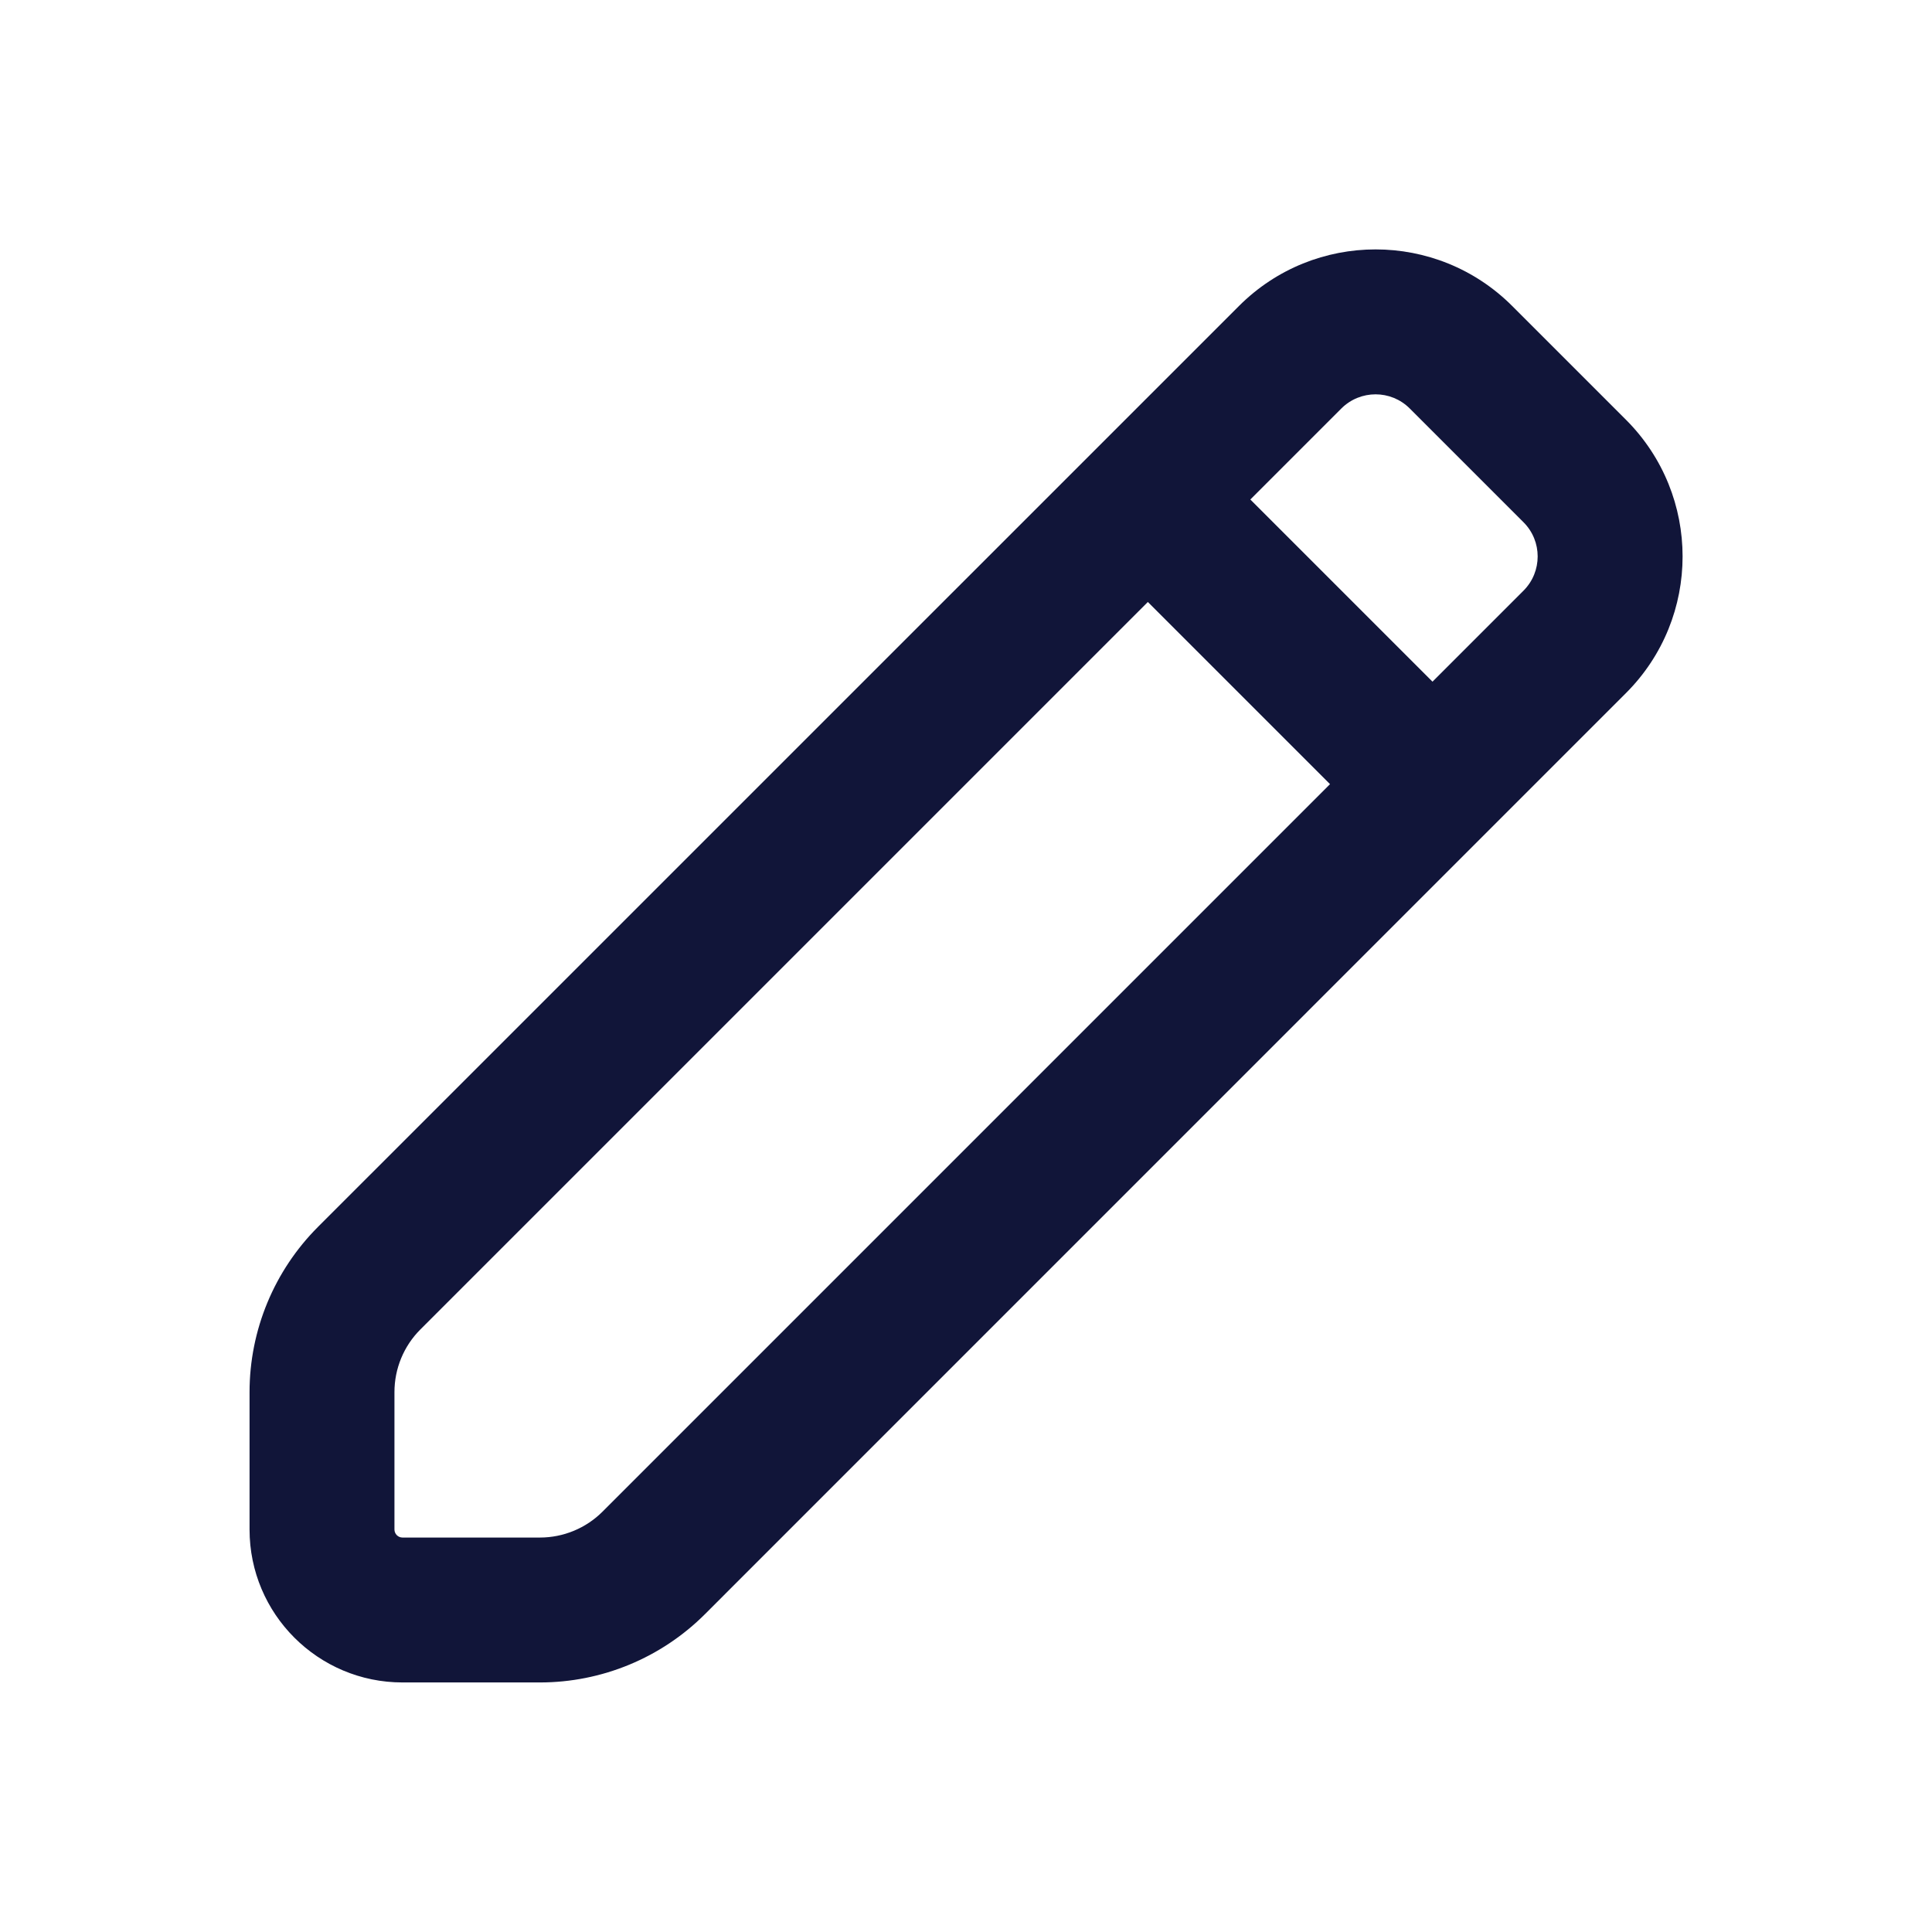
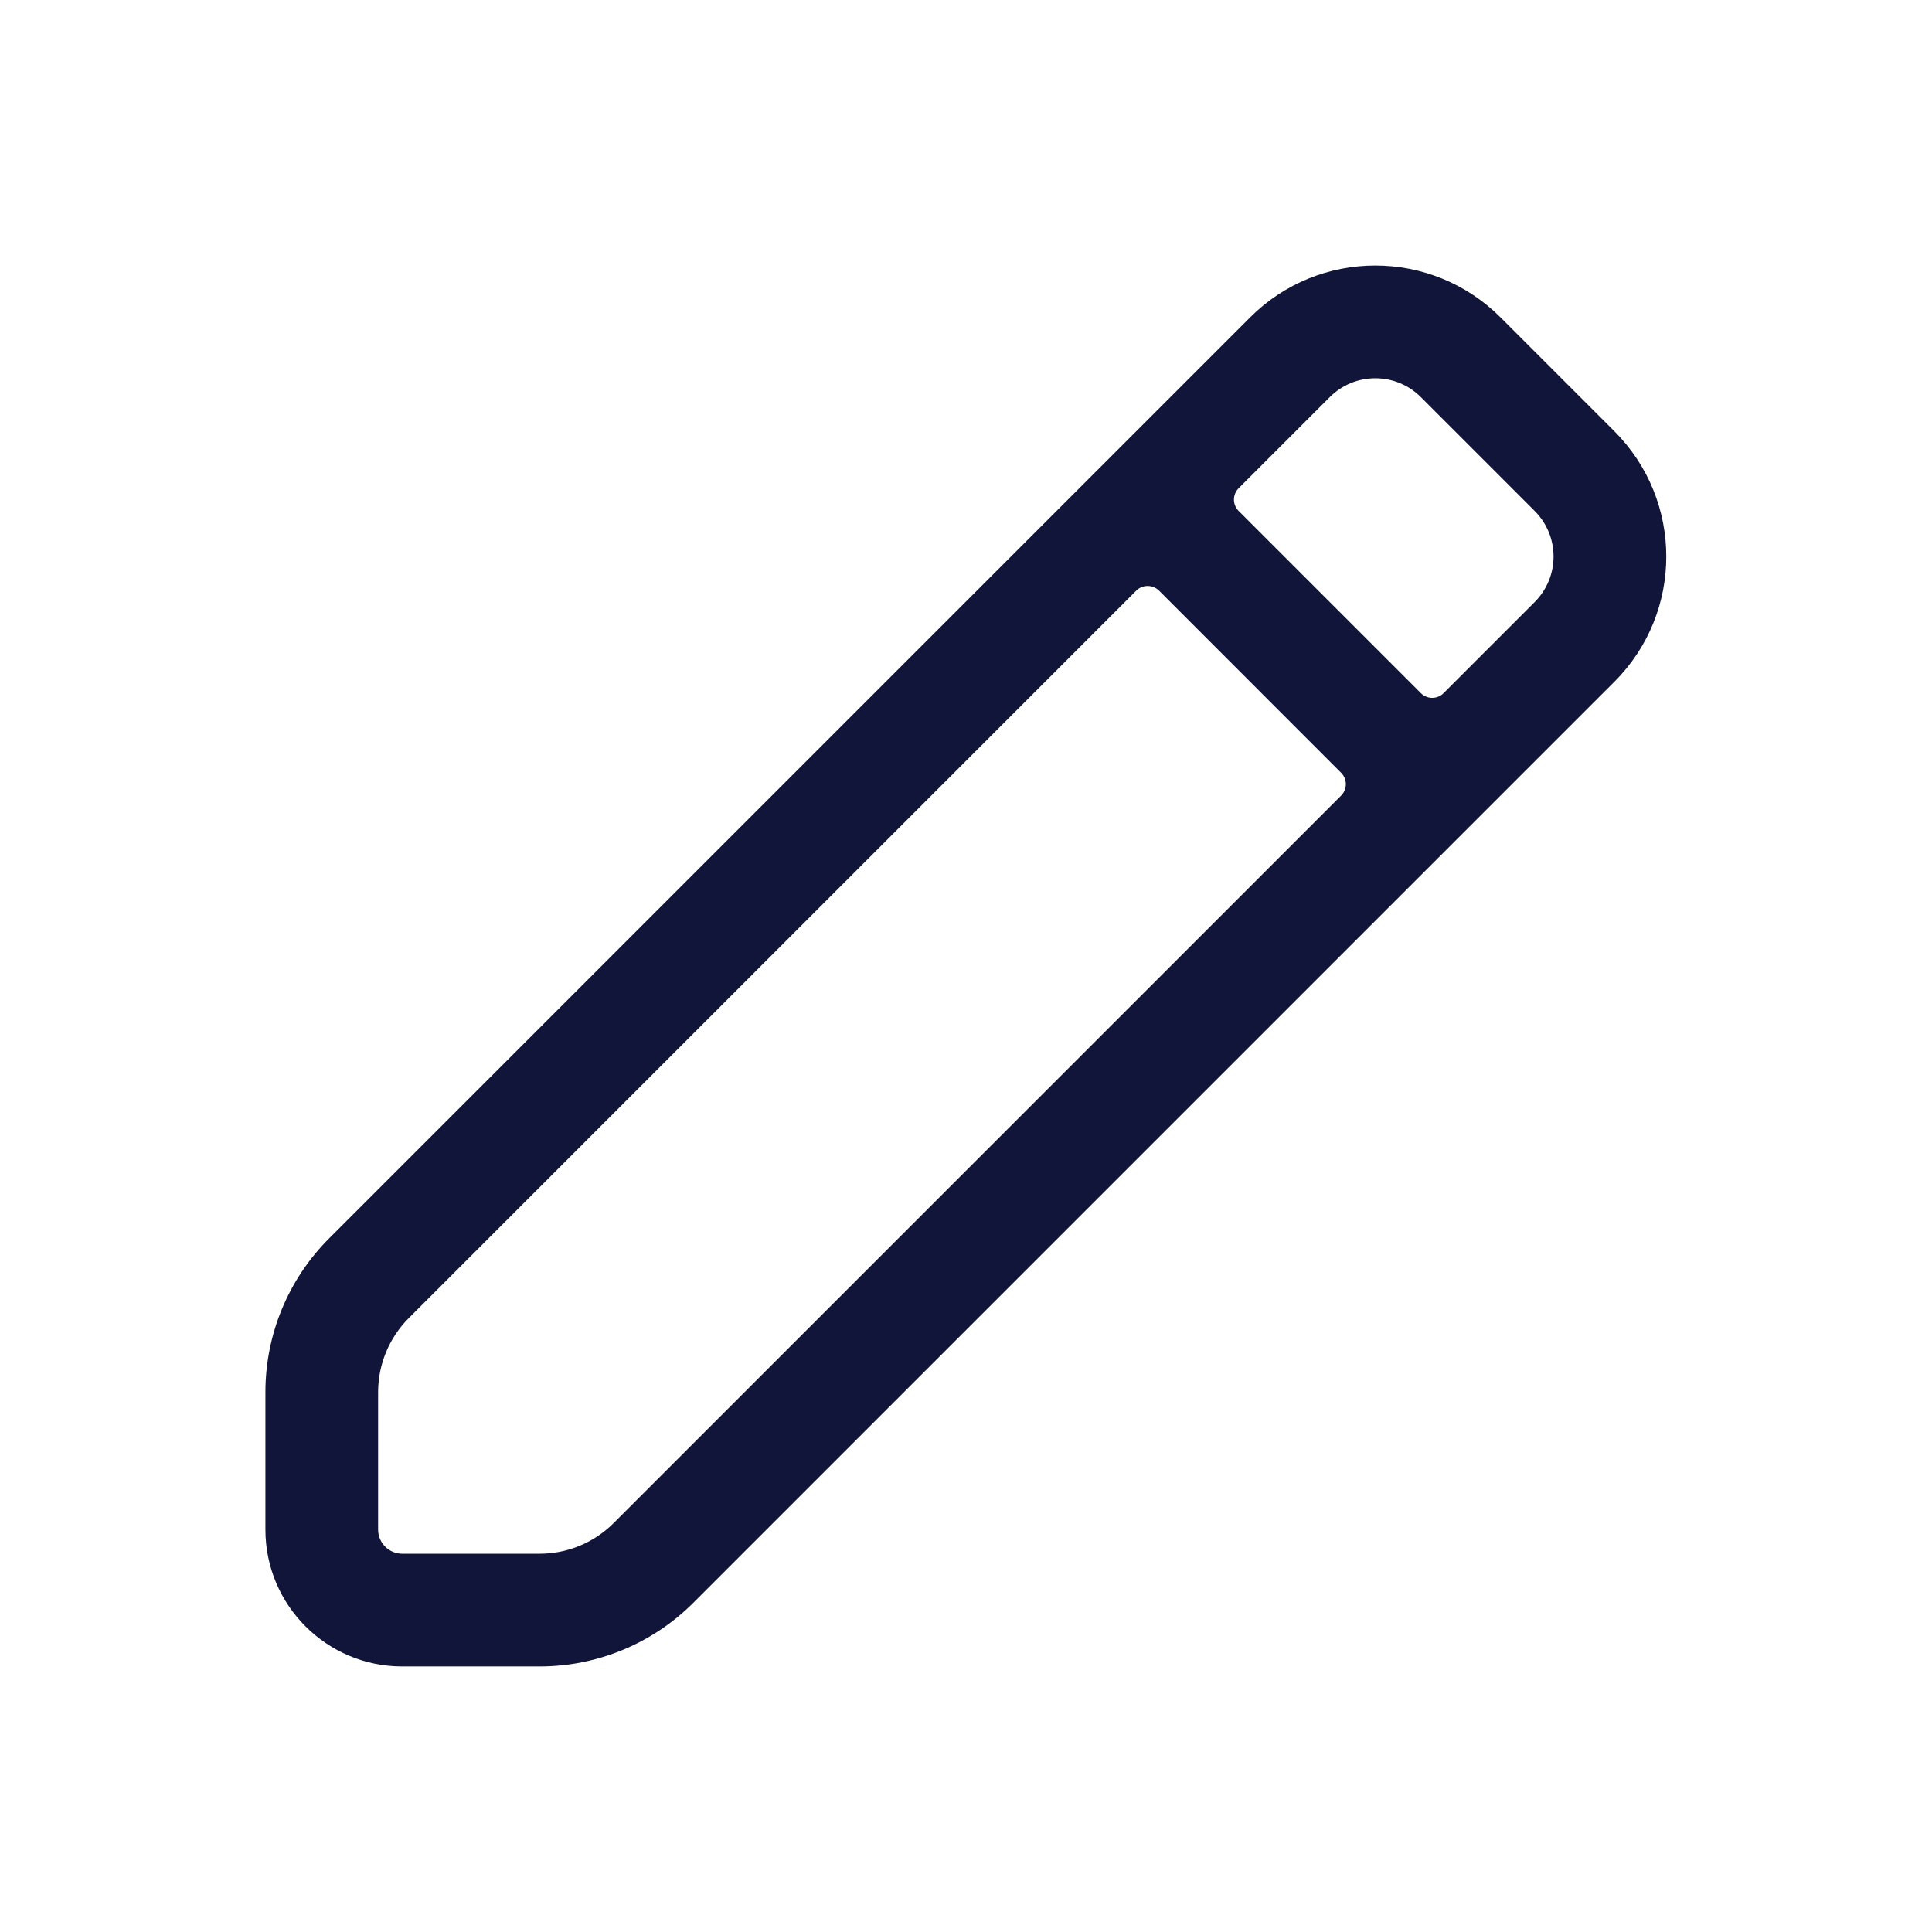
<svg xmlns="http://www.w3.org/2000/svg" width="24" height="24" viewBox="0 0 24 24" fill="none">
-   <path fill-rule="evenodd" clip-rule="evenodd" d="M14.259 7.478L5.222 16.515C5.016 16.721 4.9 17.001 4.9 17.293L4.9 19C4.9 19.055 4.945 19.1 5 19.1H6.707C6.999 19.1 7.279 18.984 7.485 18.778L16.522 9.741L14.259 7.478ZM15.532 6.205L17.795 8.468L18.926 7.337C19.16 7.102 19.16 6.722 18.926 6.488L17.512 5.074C17.278 4.84 16.898 4.84 16.663 5.074L15.532 6.205ZM3.949 15.242L15.391 3.801C16.328 2.864 17.848 2.864 18.785 3.801L20.199 5.215C21.136 6.153 21.136 7.672 20.199 8.609L8.758 20.051C8.214 20.595 7.476 20.9 6.707 20.9L5 20.9C3.951 20.9 3.1 20.049 3.1 19L3.1 17.293C3.1 16.524 3.406 15.786 3.949 15.242Z" fill="#111539" />
+   <path fill-rule="evenodd" clip-rule="evenodd" d="M14.256 7.279C14.309 7.279 14.36 7.3 14.398 7.337L16.66 9.6C16.738 9.678 16.738 9.805 16.66 9.883L7.623 18.92C7.379 19.164 7.049 19.301 6.704 19.301H4.997C4.831 19.301 4.697 19.166 4.697 19.001L4.697 17.294C4.697 16.949 4.834 16.618 5.078 16.374L14.115 7.337C14.152 7.3 14.203 7.279 14.256 7.279ZM17.792 8.669C17.739 8.669 17.688 8.648 17.65 8.61L15.387 6.347C15.309 6.269 15.309 6.143 15.387 6.065L16.519 4.933C16.831 4.621 17.338 4.621 17.65 4.933L19.064 6.347C19.377 6.66 19.377 7.166 19.064 7.479L17.933 8.61C17.896 8.648 17.845 8.669 17.792 8.669ZM18.64 3.943C17.781 3.084 16.388 3.084 15.529 3.943L4.088 15.384C3.581 15.891 3.297 16.578 3.297 17.294L3.297 19.001C3.297 19.94 4.058 20.701 4.997 20.701L6.704 20.701C7.42 20.701 8.107 20.416 8.613 19.91L20.054 8.469C20.914 7.61 20.914 6.217 20.054 5.357L18.64 3.943Z" fill="#111539" />
</svg>
